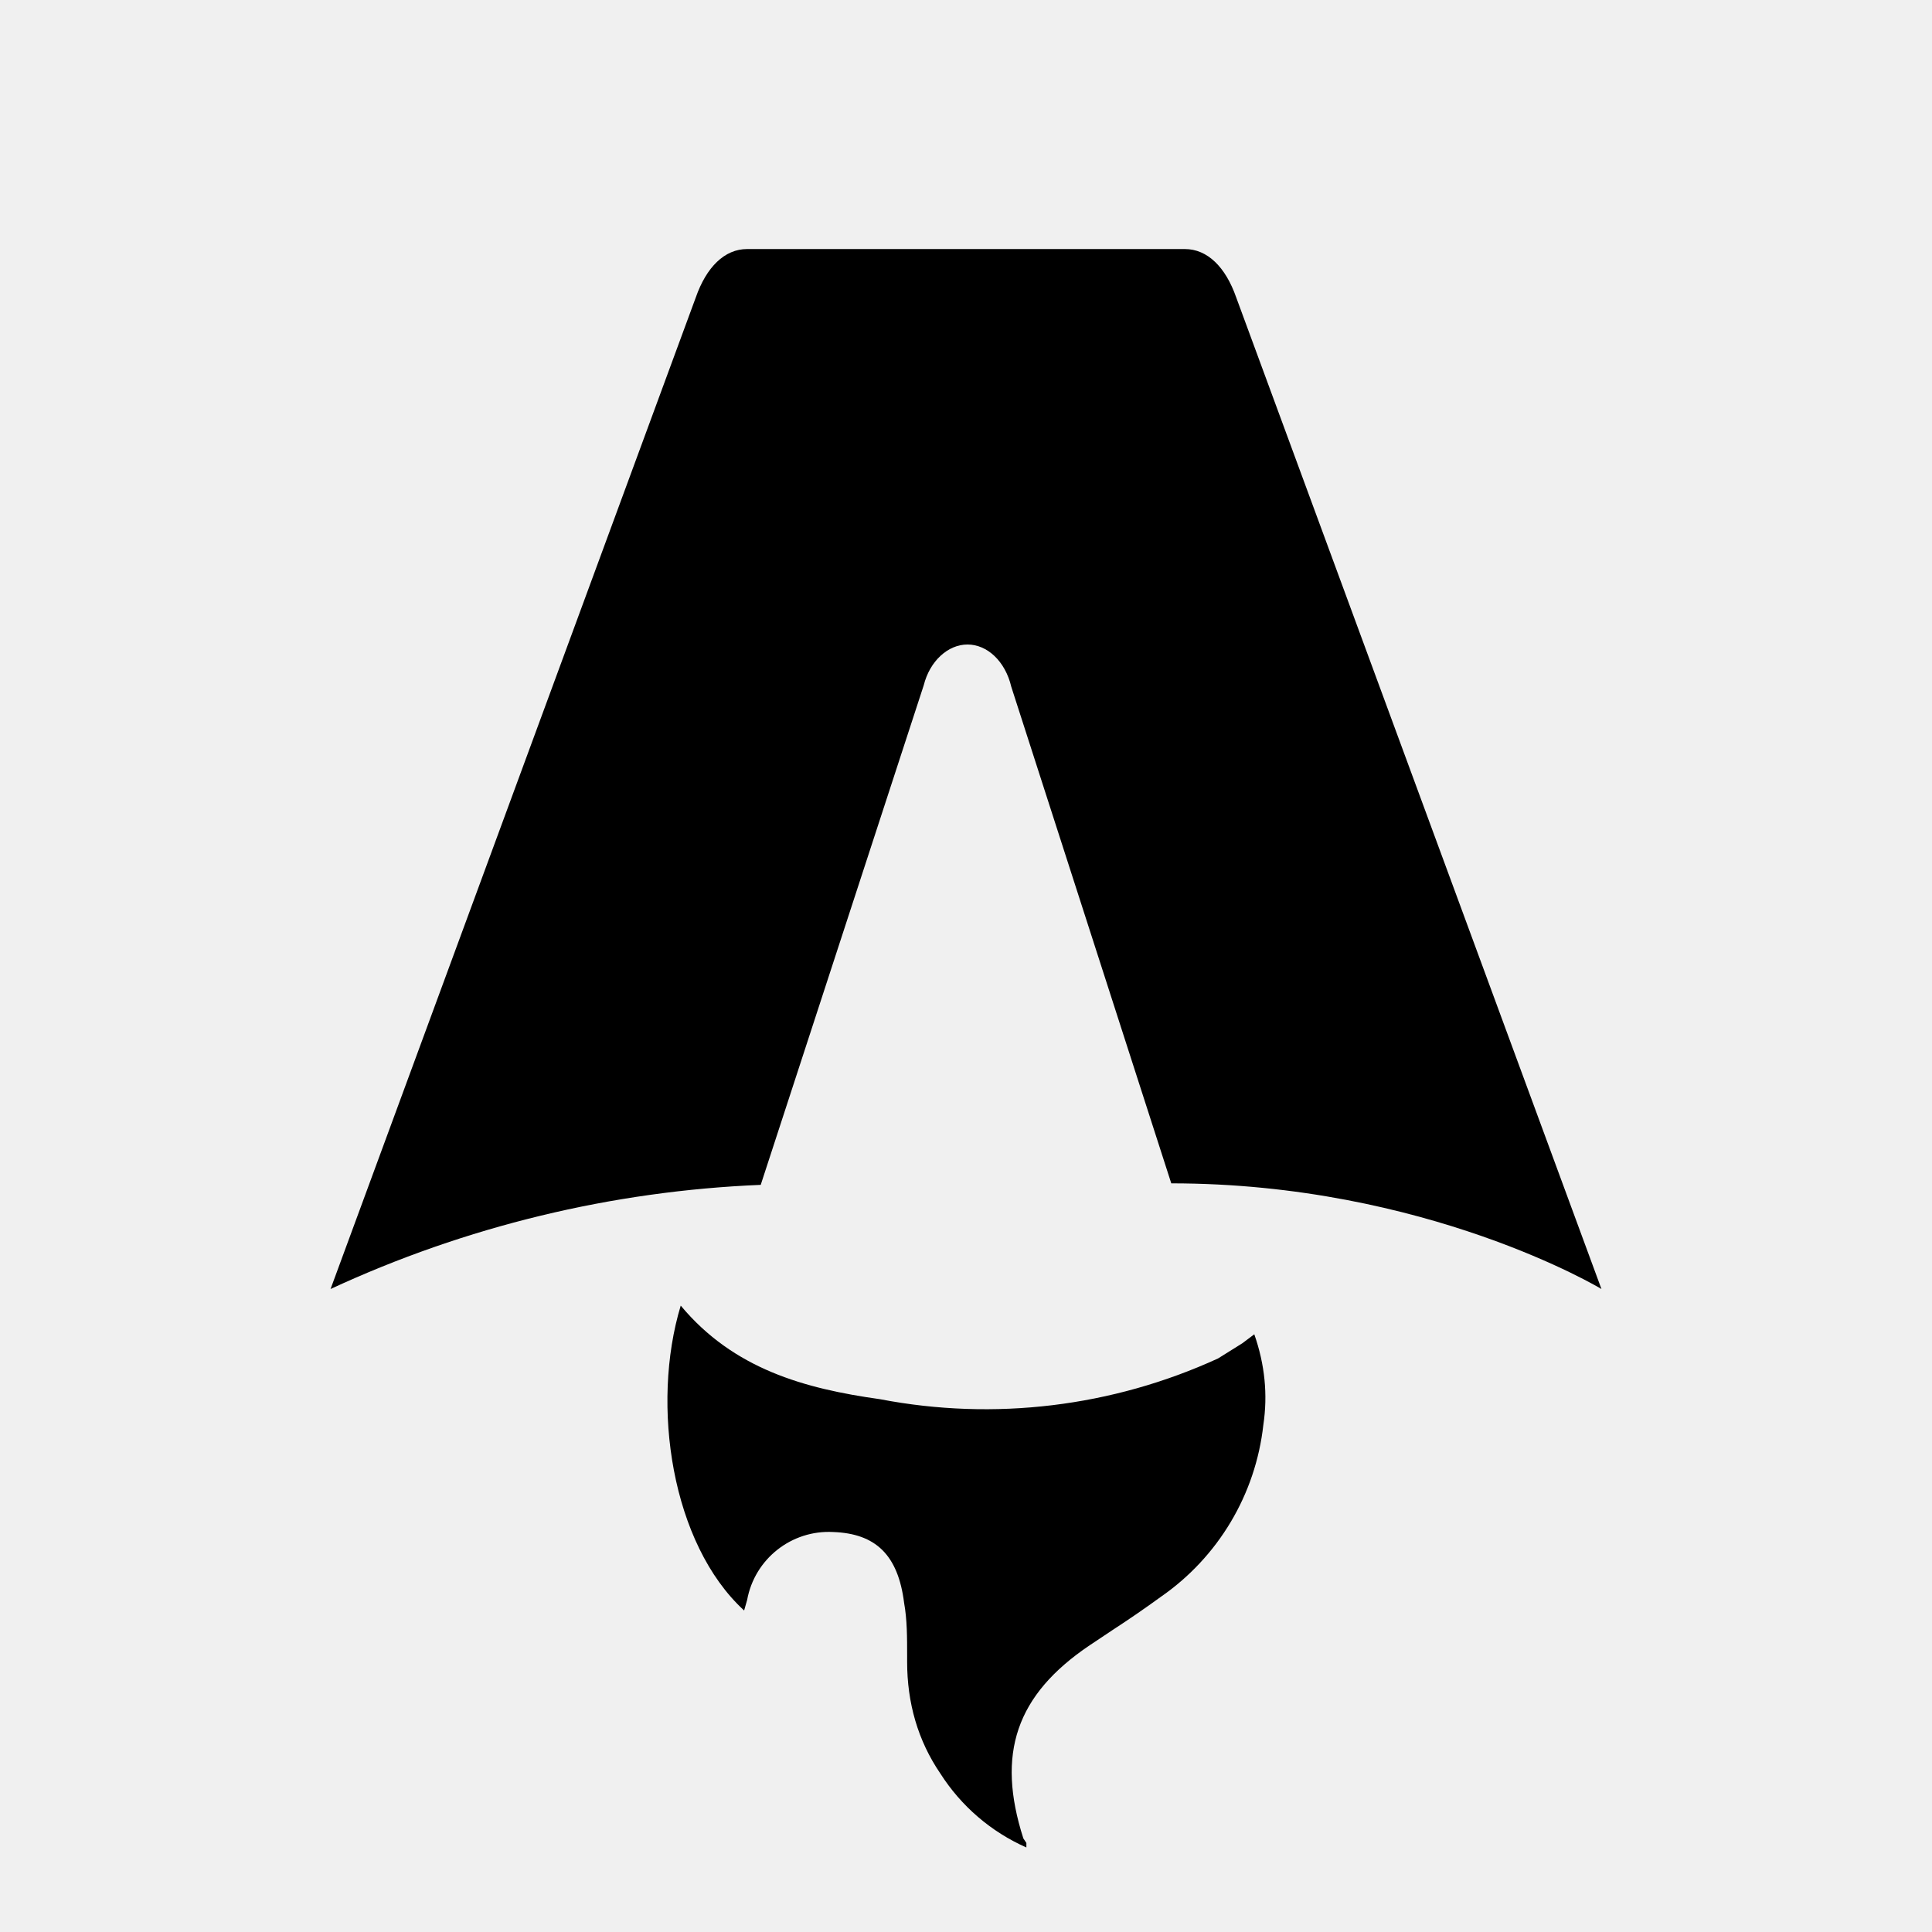
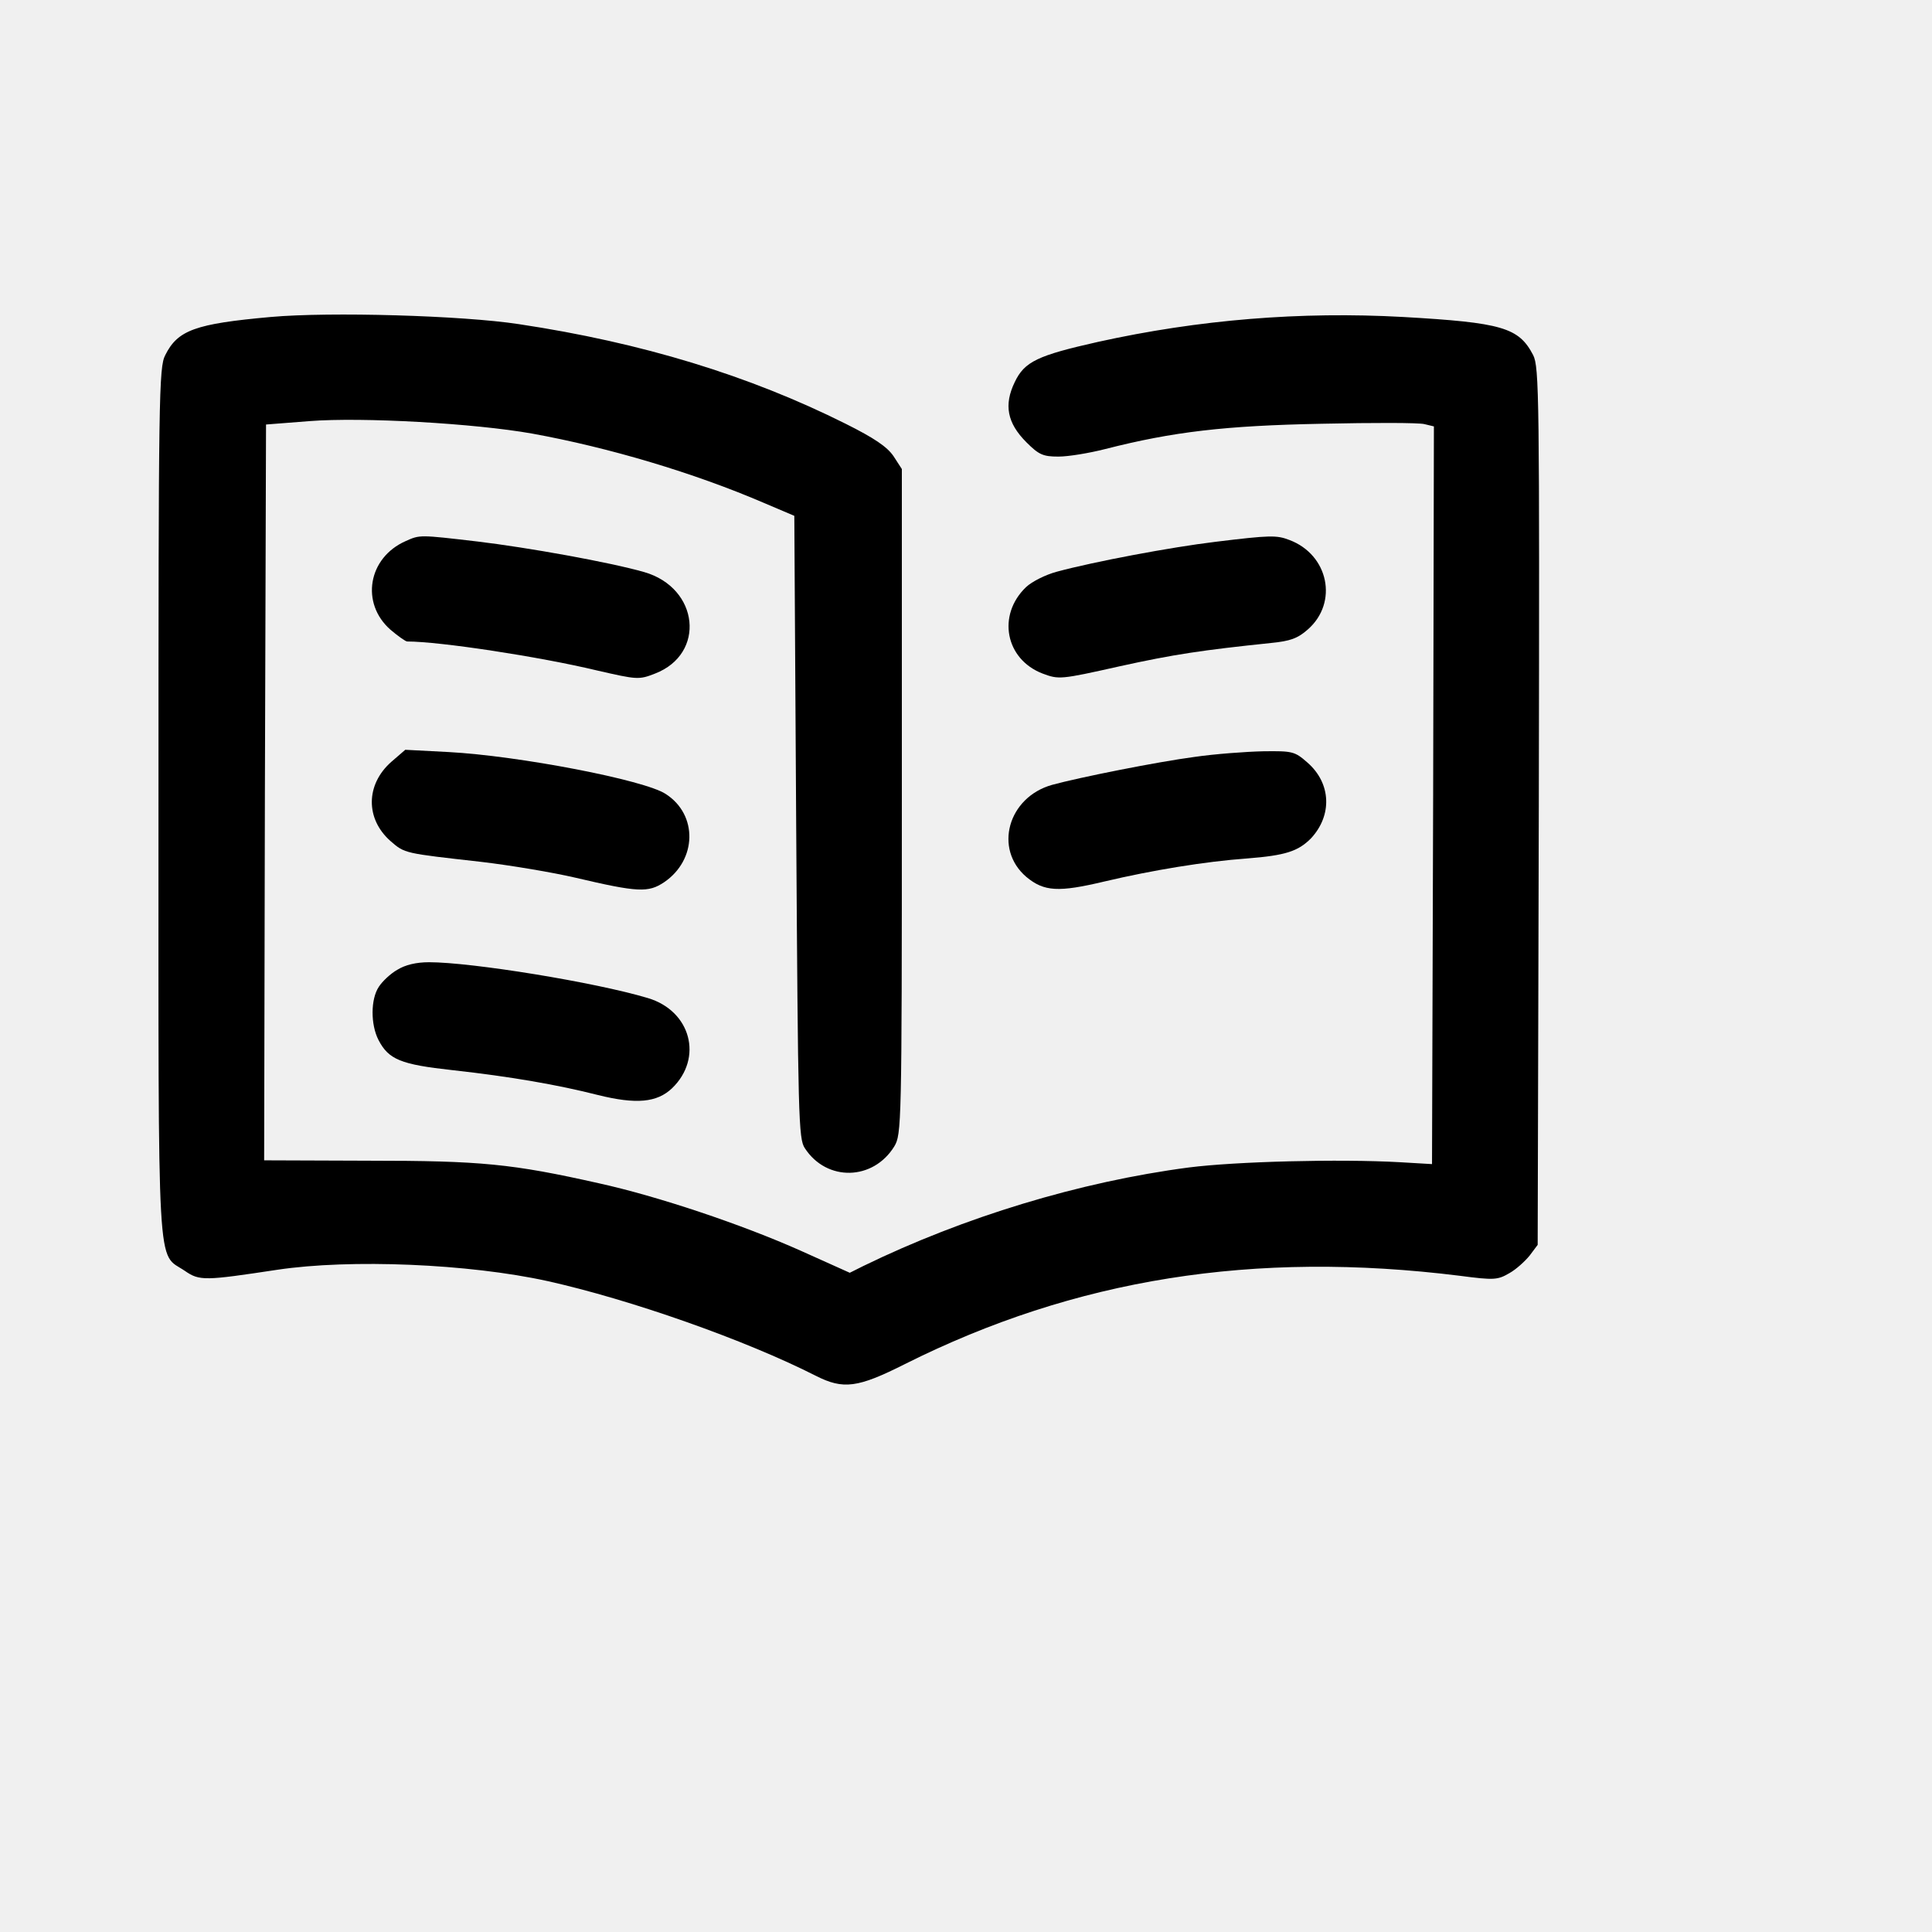
- <svg xmlns="http://www.w3.org/2000/svg" fill="none" viewBox="0 0 128 128">
-   <path d="M50.4 78.5a75.1 75.1 0 0 0-28.5 6.9l24.2-65.7c.7-2 1.9-3.2 3.4-3.2h29c1.5 0 2.7 1.2 3.4 3.2l24.2 65.7s-11.6-7-28.5-7L67 45.5c-.4-1.7-1.6-2.8-2.9-2.8-1.3 0-2.5 1.1-2.9 2.7L50.4 78.5Zm-1.1 28.2Zm-4.2-20.2c-2 6.6-.6 15.8 4.2 20.2a17.5 17.5 0 0 1 .2-.7 5.5 5.5 0 0 1 5.7-4.5c2.8.1 4.3 1.5 4.7 4.7.2 1.1.2 2.3.2 3.5v.4c0 2.7.7 5.2 2.2 7.4a13 13 0 0 0 5.7 4.9v-.3l-.2-.3c-1.8-5.6-.5-9.5 4.4-12.8l1.5-1a73 73 0 0 0 3.2-2.2 16 16 0 0 0 6.8-11.4c.3-2 .1-4-.6-6l-.8.6-1.6 1a37 37 0 0 1-22.4 2.7c-5-.7-9.7-2-13.2-6.2Z" />
-   <style>
-         path { fill: #000; }
-         @media (prefers-color-scheme: dark) {
-             path { fill: #FFF; }
-         }
-     </style>
+ <svg xmlns="http://www.w3.org/2000/svg" version="1.0" width="512pt" height="512pt" viewBox="0 0 512 512" preserveAspectRatio="xMidYMid meet">
+   <g transform="translate(0,512) scale(0.1,-0.1)" fill="#000000" stroke="none">
+     <path d="M718 4280 c-201 -18 -247 -35 -280 -101 -17 -32 -18 -109 -18 -1184 0 -1285 -5 -1192 70 -1243 39 -27 53 -26 245 3 194 29 507 16 716 -30 220 -49 524 -156 711 -251 73 -37 111 -32 236 31 451 226 925 302 1471 234 91 -12 100 -11 131 7 18 10 42 32 54 47 l21 28 3 1162 c2 1091 1 1164 -15 1196 -38 73 -82 86 -345 101 -271 15 -541 -7 -808 -66 -160 -36 -195 -52 -221 -107 -29 -60 -20 -108 31 -159 33 -33 44 -38 85 -38 26 0 81 9 124 20 180 46 318 62 573 67 136 3 259 3 273 -1 l25 -6 -2 -977 -3 -978 -85 5 c-160 9 -435 2 -560 -14 -289 -38 -595 -131 -862 -261 l-36 -18 -129 58 c-159 71 -381 145 -535 179 -231 52 -314 60 -611 60 l-277 1 2 975 3 975 115 9 c140 11 438 -6 590 -33 204 -37 429 -104 615 -184 l80 -34 5 -824 c5 -773 6 -827 23 -852 58 -89 181 -86 237 5 19 32 20 53 20 914 l0 881 -22 34 c-17 25 -51 48 -127 86 -256 128 -540 215 -866 264 -150 23 -501 33 -657 19z" />
+     <path d="M1075 3686 c-100 -44 -120 -165 -40 -235 20 -17 40 -31 44 -31 86 0 350 -40 504 -77 105 -24 110 -25 153 -8 135 52 117 227 -29 269 -91 26 -308 65 -442 81 -154 18 -152 18 -190 1z" />
+     <path d="M3220 3684 c-116 -14 -319 -52 -419 -79 -30 -8 -66 -26 -82 -41 -77 -74 -55 -191 44 -229 43 -16 47 -16 203 19 145 32 220 43 402 62 51 5 71 12 98 36 81 71 55 198 -49 237 -34 13 -50 13 -197 -5z" />
+     <path d="M1037 3101 c-68 -60 -69 -151 -2 -210 38 -33 36 -32 240 -55 77 -9 190 -28 250 -42 166 -39 193 -40 235 -12 87 59 90 179 4 234 -56 37 -389 101 -575 111 l-115 6 -37 -32z" />
+     <path d="M3165 3114 c-98 -13 -304 -54 -377 -74 -117 -33 -155 -170 -68 -244 47 -39 85 -41 207 -12 127 30 267 53 378 61 102 8 135 19 169 53 57 61 54 146 -9 201 -34 30 -40 31 -118 30 -45 -1 -127 -7 -182 -15z" />
+     <path d="M1053 2550 c-18 -10 -40 -31 -49 -45 -22 -33 -22 -100 -1 -141 27 -52 59 -65 196 -80 154 -17 280 -39 386 -66 101 -25 156 -20 196 18 83 80 50 205 -64 239 -140 42 -467 95 -580 95 -34 0 -63 -7 -84 -20z" />
+   </g>
</svg>
